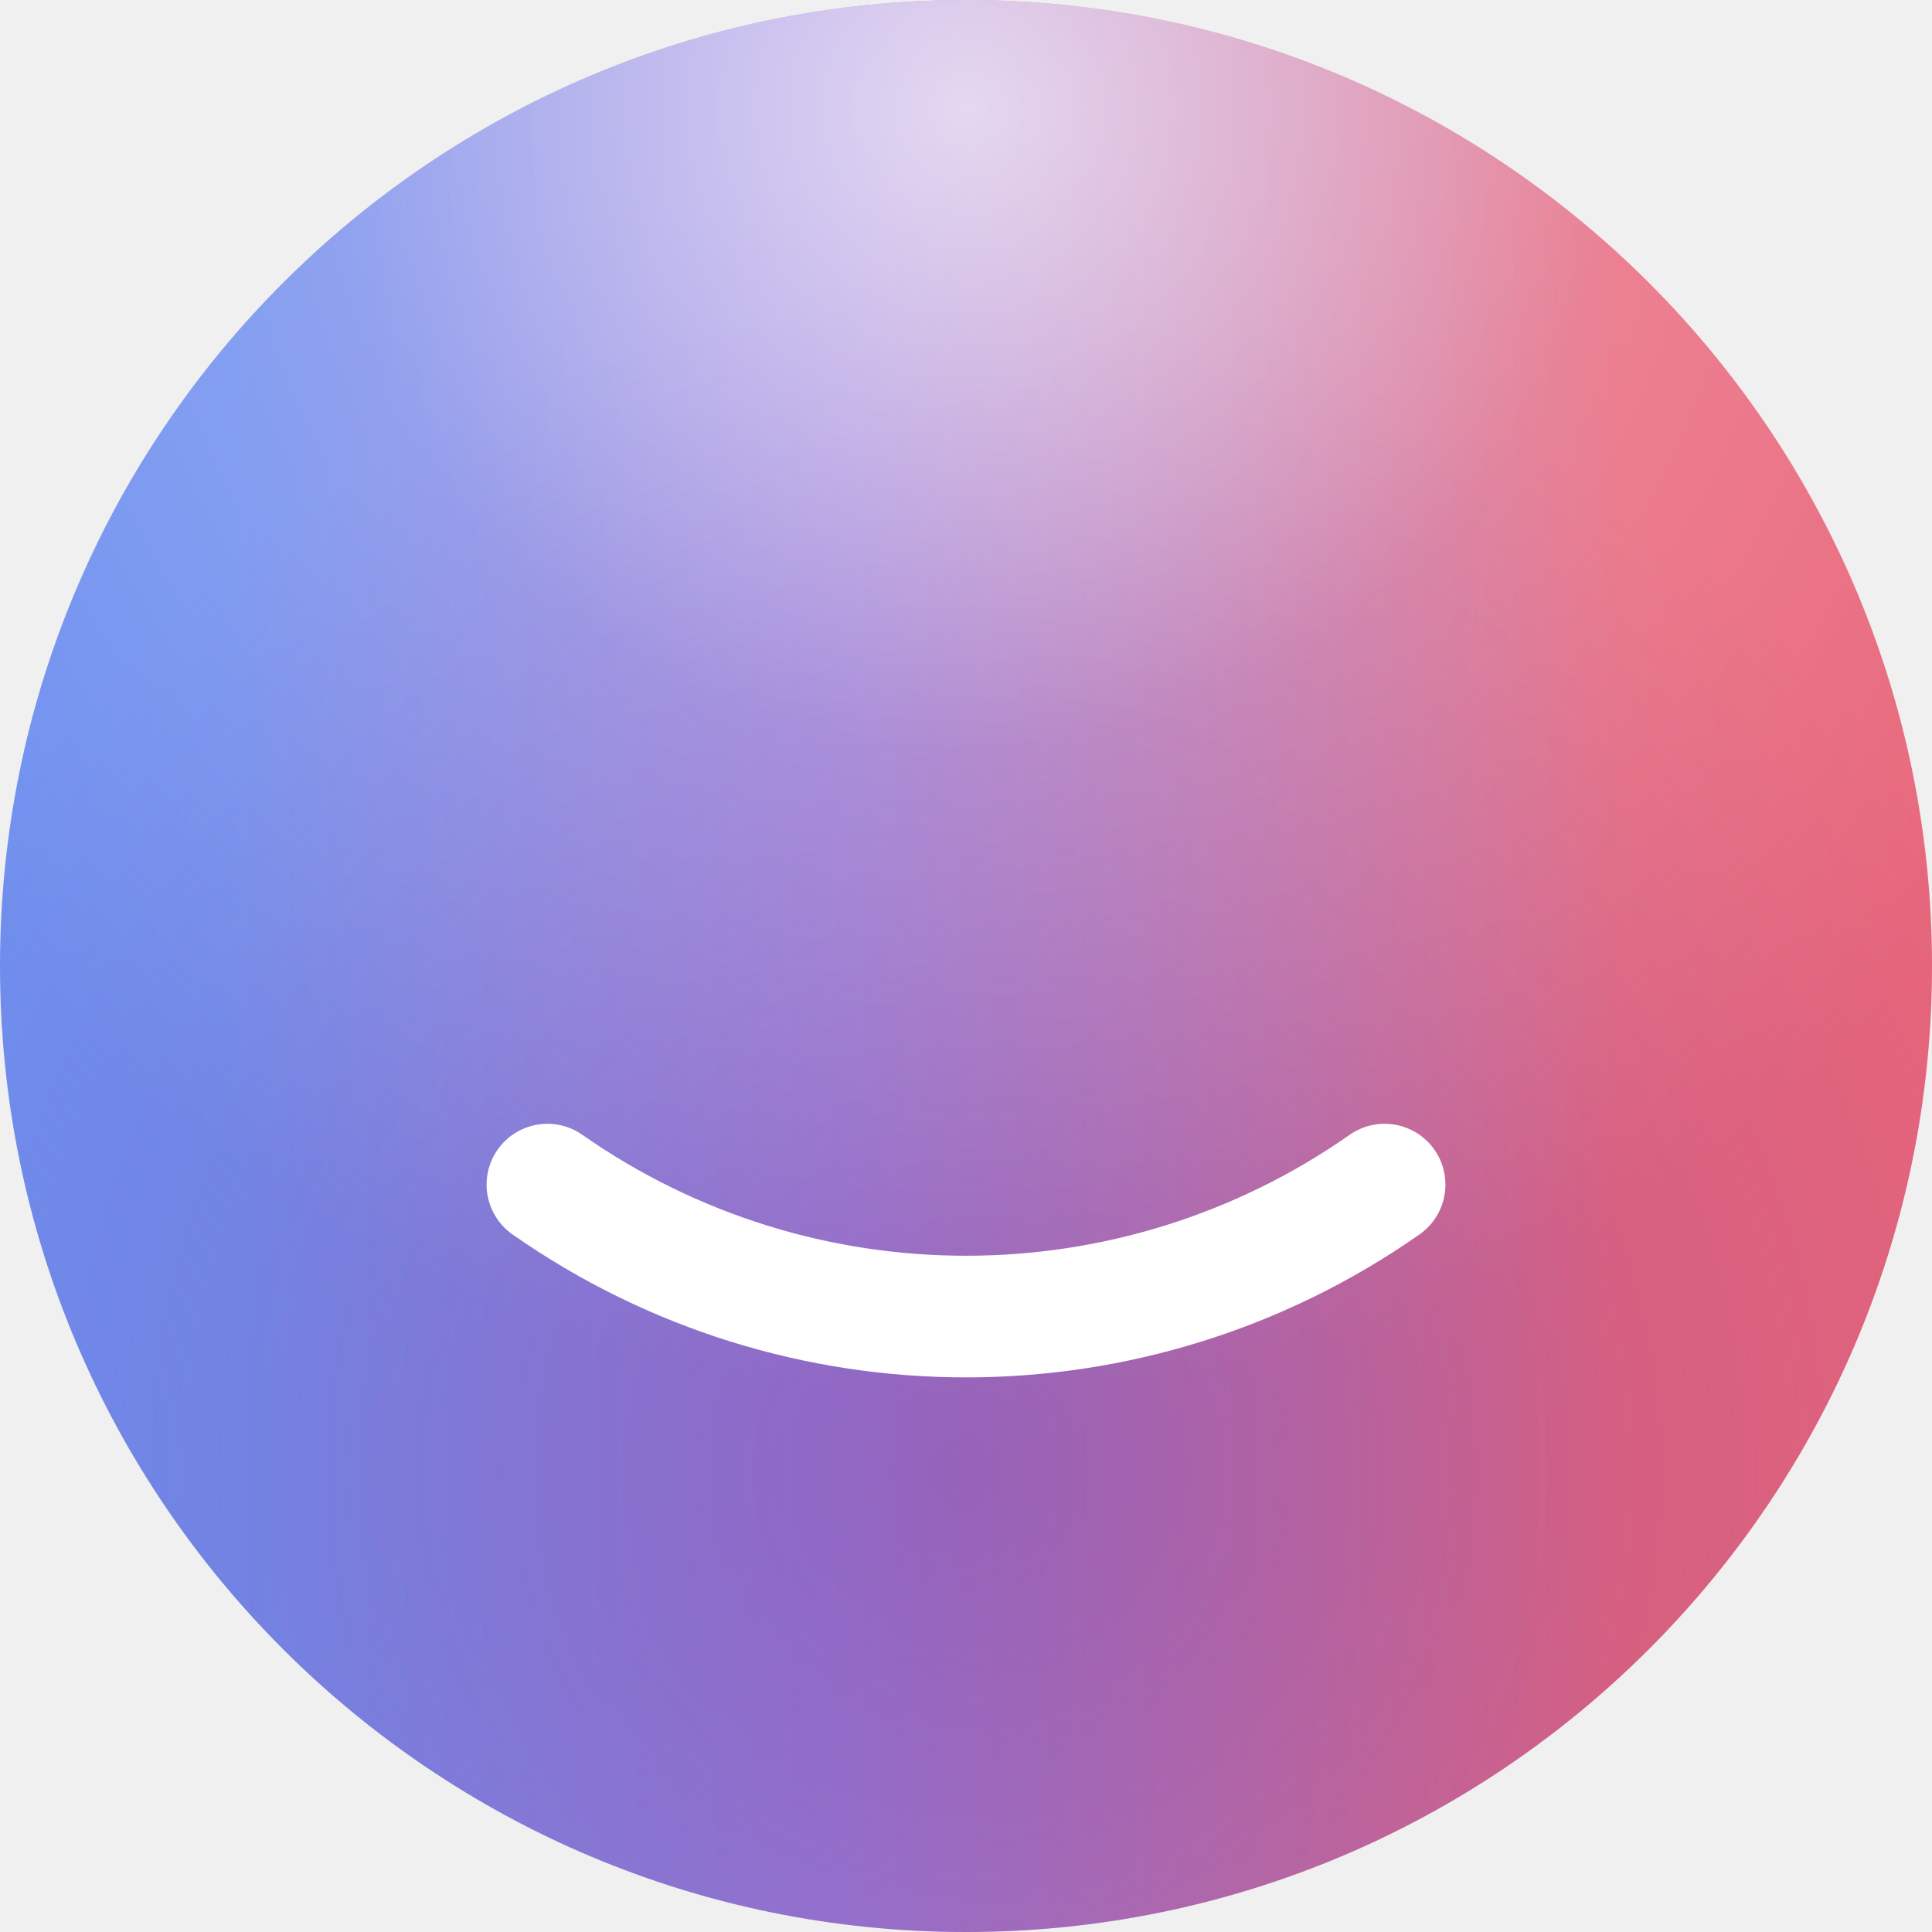
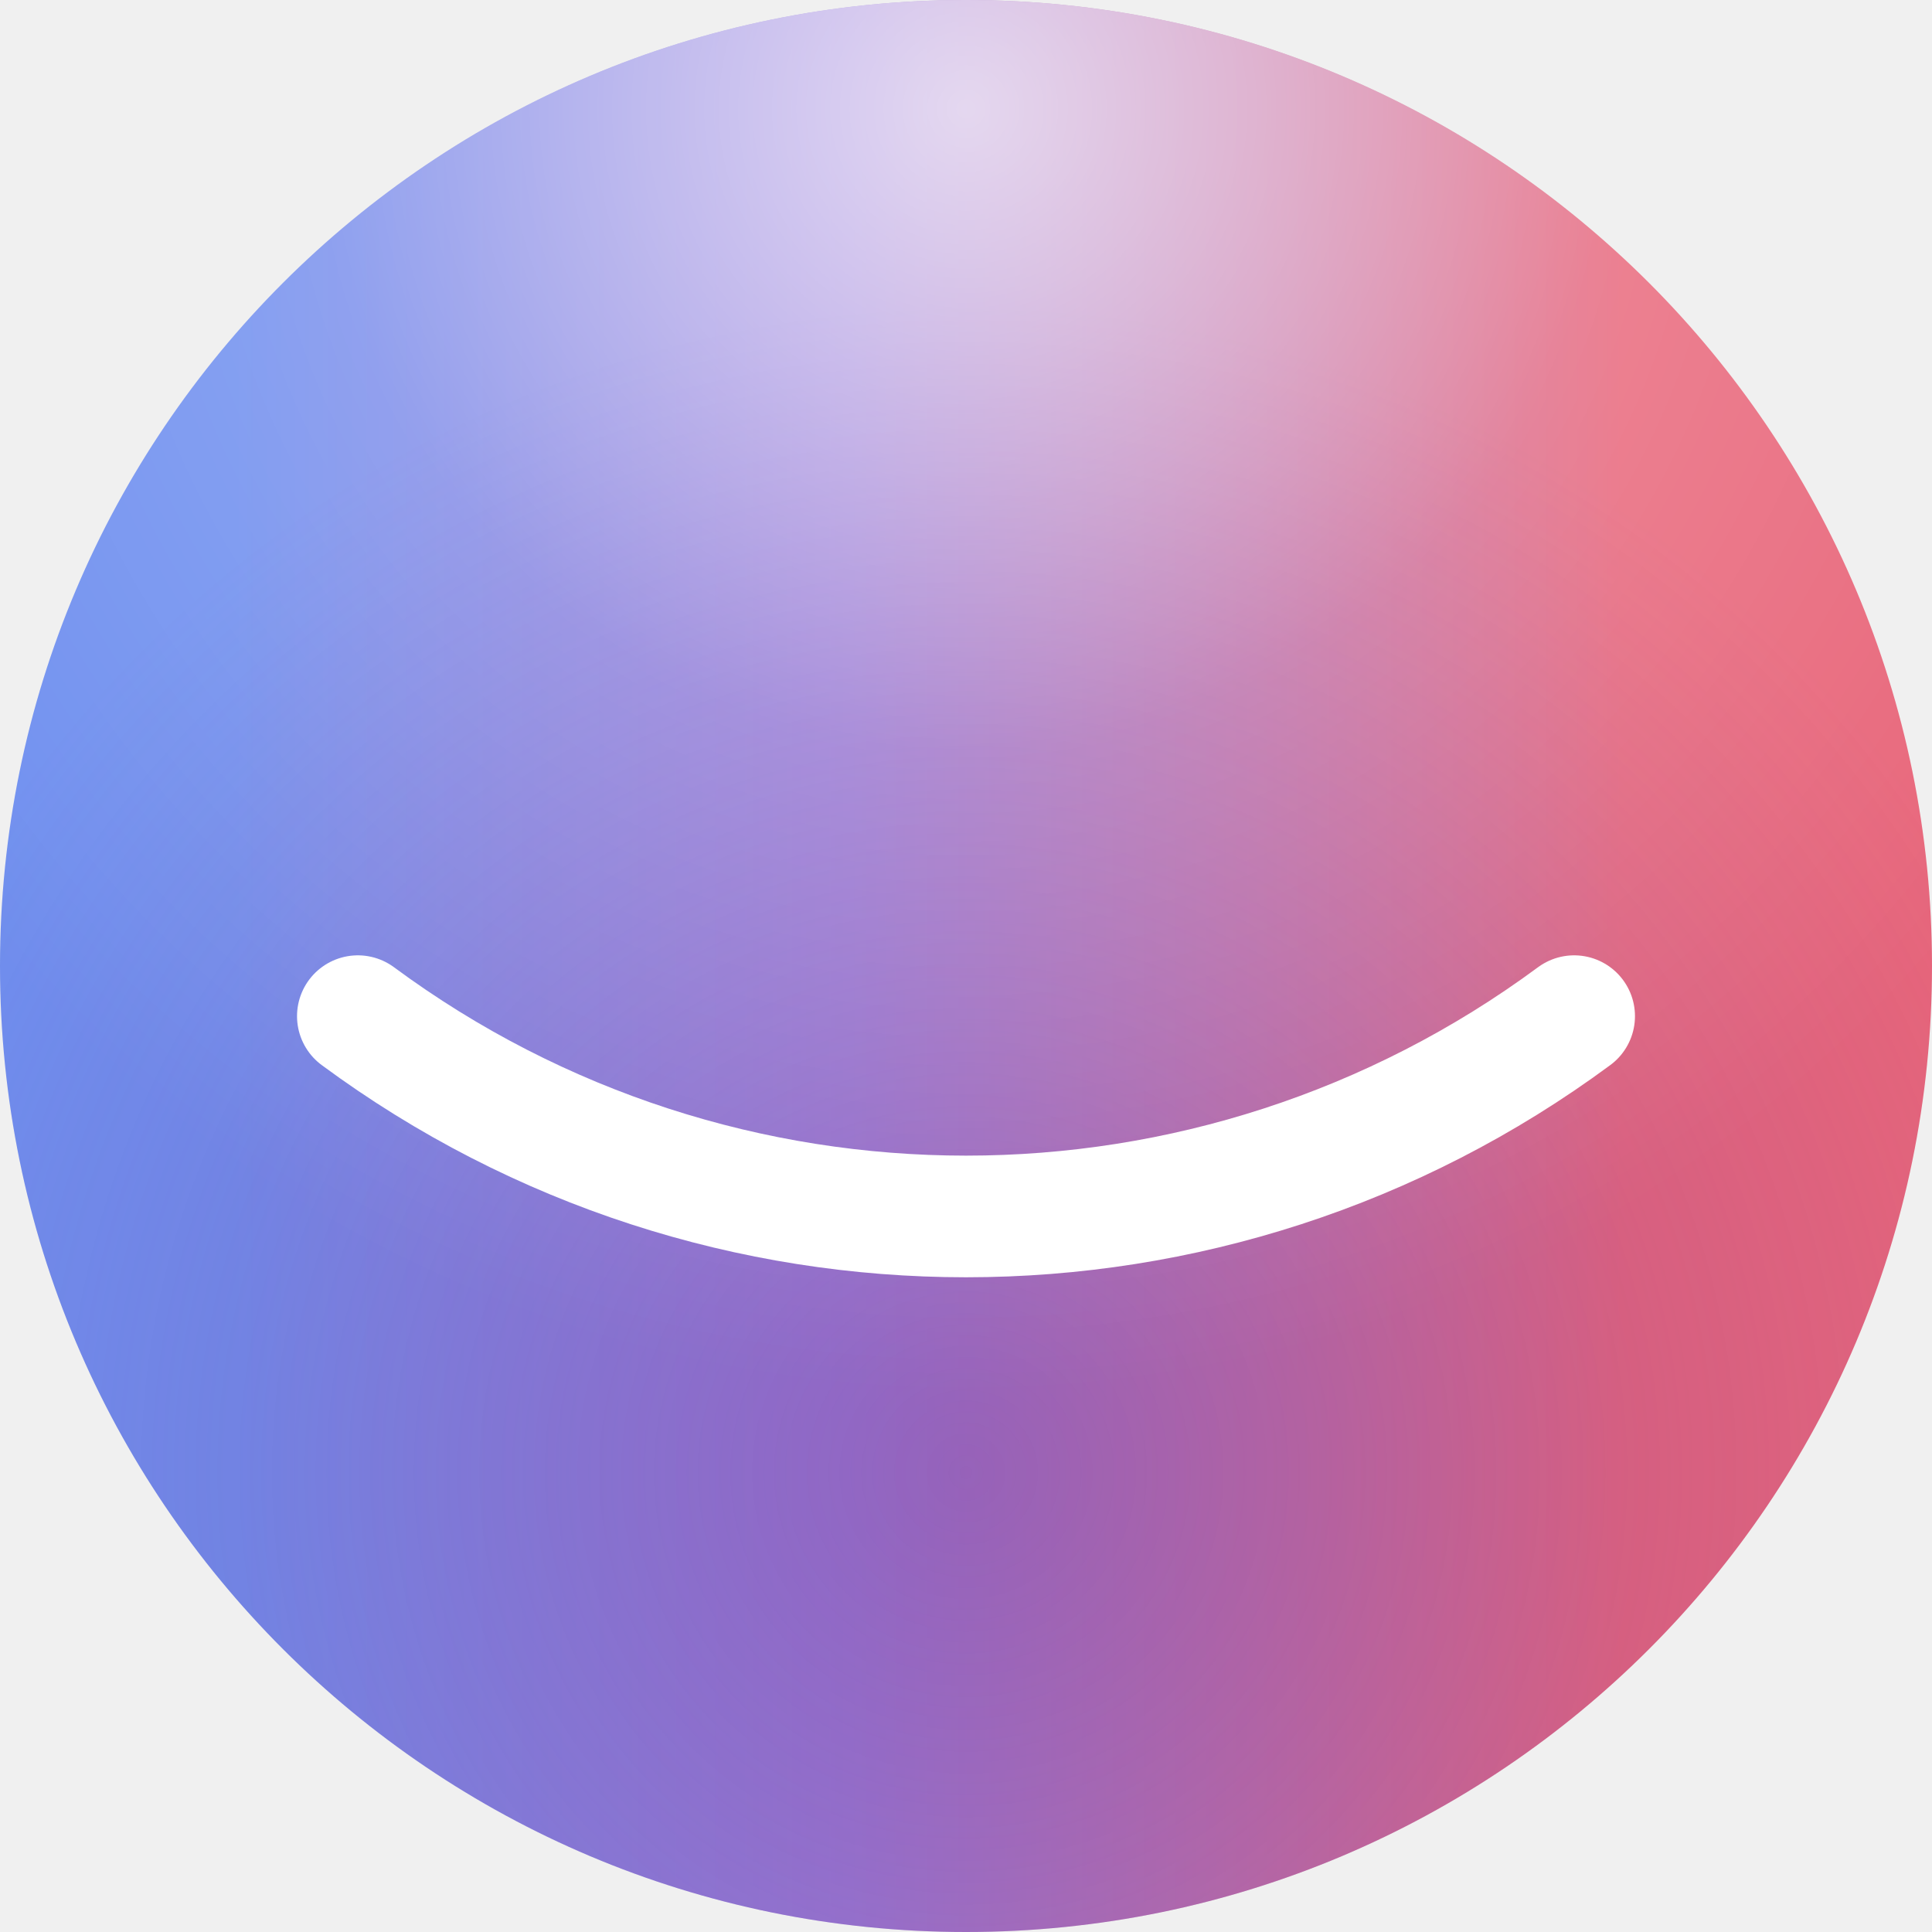
<svg xmlns="http://www.w3.org/2000/svg" viewBox="0 0 270 270" fill="none">
  <defs>
    <clipPath id="c-pa">
      <circle cx="135" cy="135" r="135" />
    </clipPath>
    <linearGradient id="g-pa" gradientUnits="userSpaceOnUse" x1="0" y1="135" x2="270" y2="135">
      <stop offset="0" stop-color="#6F8FEF" />
      <stop offset="0.12" stop-color="#6F8FEF" />
      <stop offset="0.44" stop-color="#9B7FDA" />
      <stop offset="0.84" stop-color="#E8667A" />
      <stop offset="1" stop-color="#E8667A" />
    </linearGradient>
    <radialGradient id="dp-pa" cx="50%" cy="76%" r="60%">
      <stop offset="0" stop-color="#8040A0" stop-opacity="0.42" />
      <stop offset="1" stop-color="#8040A0" stop-opacity="0" />
    </radialGradient>
    <radialGradient id="tp-pa" cx="50%" cy="6%" r="66%">
      <stop offset="0" stop-color="#FFFFFF" stop-opacity="0.7" />
      <stop offset="0.5" stop-color="#FFFFFF" stop-opacity="0.18" />
      <stop offset="1" stop-color="#FFFFFF" stop-opacity="0" />
    </radialGradient>
  </defs>
  <circle cx="135" cy="135" r="135" fill="url(#g-pa)" />
  <circle cx="135" cy="135" r="135" fill="url(#dp-pa)" clip-path="url(#c-pa)" />
  <circle cx="135" cy="135" r="135" fill="url(#tp-pa)" clip-path="url(#c-pa)" />
-   <path d="M 76.50 165.55 A 102 102 0 0 0 193.50 165.55" stroke="#FFFFFF" stroke-width="17" stroke-linecap="round" fill="none" />
+   <path d="M 50.01 142.01 A 143.02 143.02 0 0 0 219.99 142.01" stroke="#FFFFFF" stroke-width="17" stroke-linecap="round" fill="none" />
</svg>
